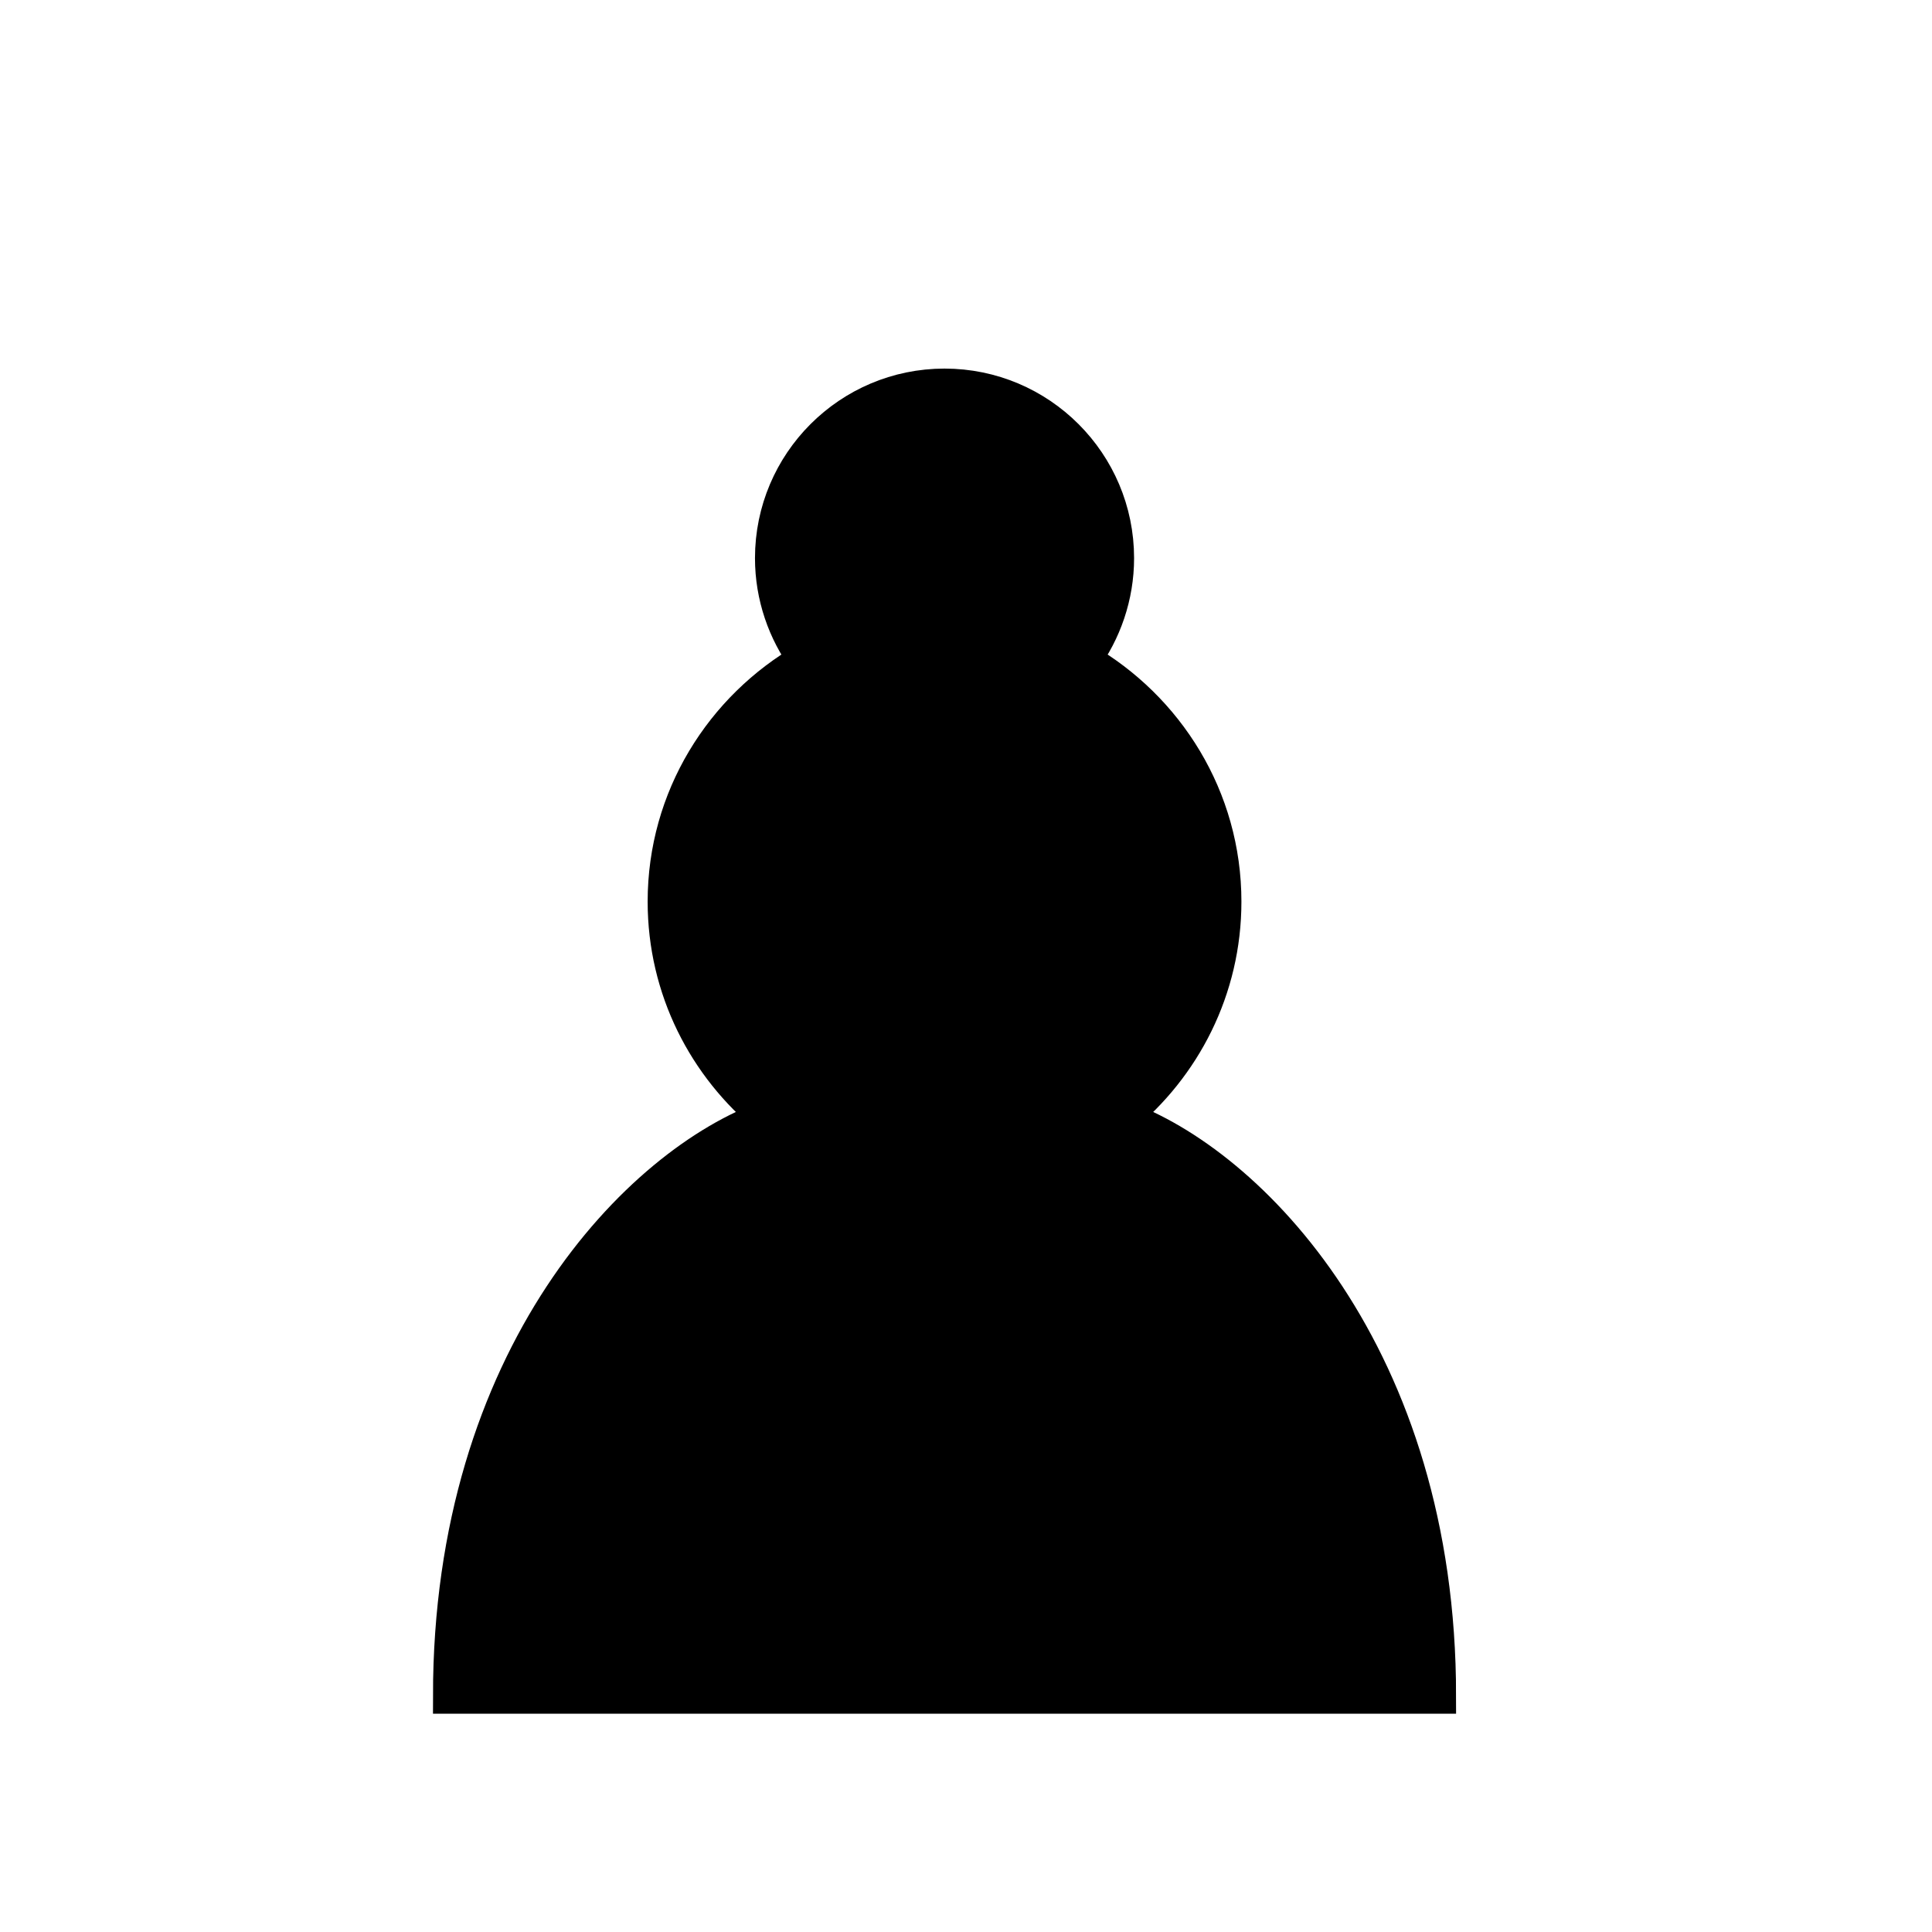
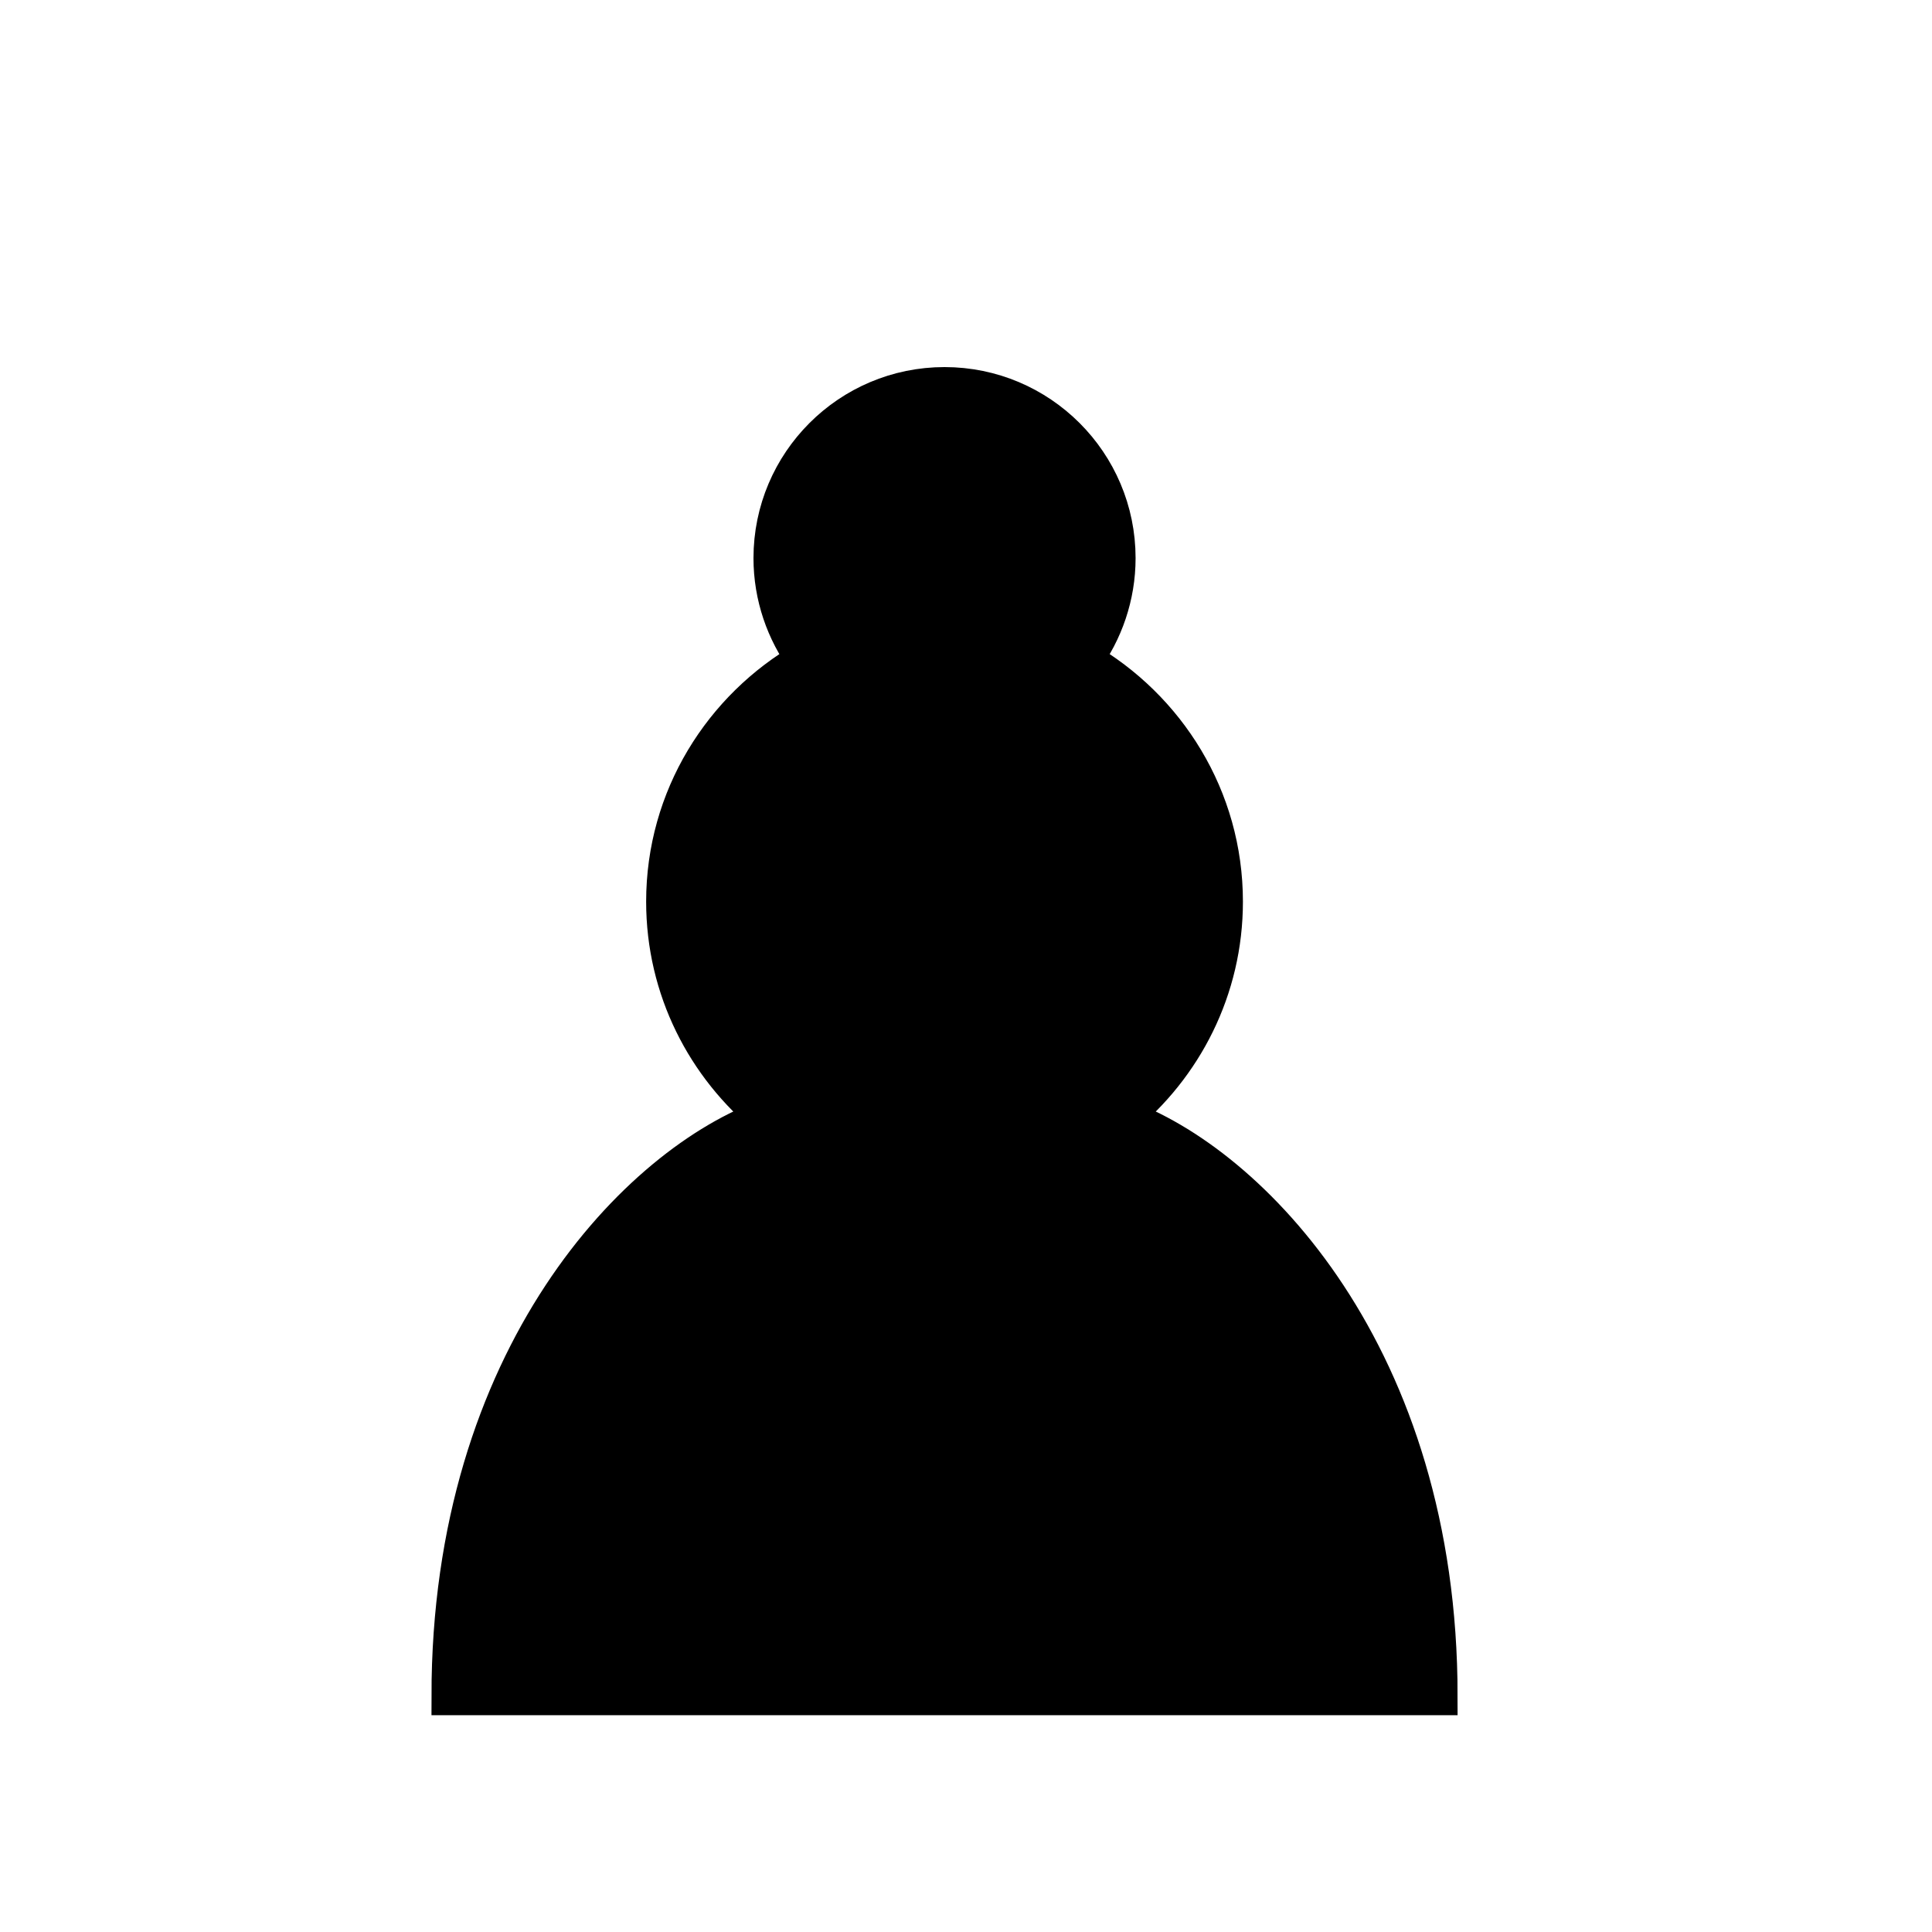
<svg xmlns="http://www.w3.org/2000/svg" width="45" height="45" id="svg3128" version="1.0">
  <defs id="defs3130" />
  <g id="layer1">
-     <path style="opacity:1;fill:black;fill-opacity:1;fill-rule:nonzero;stroke:black;stroke-width:0.83;stroke-linecap:round;stroke-linejoin:miter;stroke-miterlimit:4;stroke-dasharray:none;stroke-dashoffset:10;stroke-opacity:1" d="M 22 9 C 19.792 9 18 10.792 18 13 C 18 13.885 18.294 14.712 18.781 15.375 C 16.829 16.497 15.5 18.588 15.5 21 C 15.5 23.034 16.442 24.839 17.906 26.031 C 14.907 27.089 10.5 31.578 10.5 39.5 L 33.5 39.5 C 33.5 31.578 29.093 27.089 26.094 26.031 C 27.558 24.839 28.5 23.034 28.5 21 C 28.5 18.588 27.171 16.497 25.219 15.375 C 25.706 14.712 26 13.885 26 13 C 26 10.792 24.208 9 22 9 z " id="path3194" />
+     <path style="opacity:1;fill:black;fill-opacity:1;fill-rule:nonzero;stroke:black;stroke-width:0.90;stroke-linecap:round;stroke-linejoin:miter;stroke-miterlimit:4;stroke-dasharray:none;stroke-dashoffset:10;stroke-opacity:1" d="M 22 9 C 19.792 9 18 10.792 18 13 C 18 13.885 18.294 14.712 18.781 15.375 C 16.829 16.497 15.5 18.588 15.5 21 C 15.5 23.034 16.442 24.839 17.906 26.031 C 14.907 27.089 10.5 31.578 10.5 39.5 L 33.5 39.5 C 33.5 31.578 29.093 27.089 26.094 26.031 C 27.558 24.839 28.5 23.034 28.5 21 C 28.5 18.588 27.171 16.497 25.219 15.375 C 25.706 14.712 26 13.885 26 13 C 26 10.792 24.208 9 22 9 z " id="path3194" />
  </g>
</svg>
